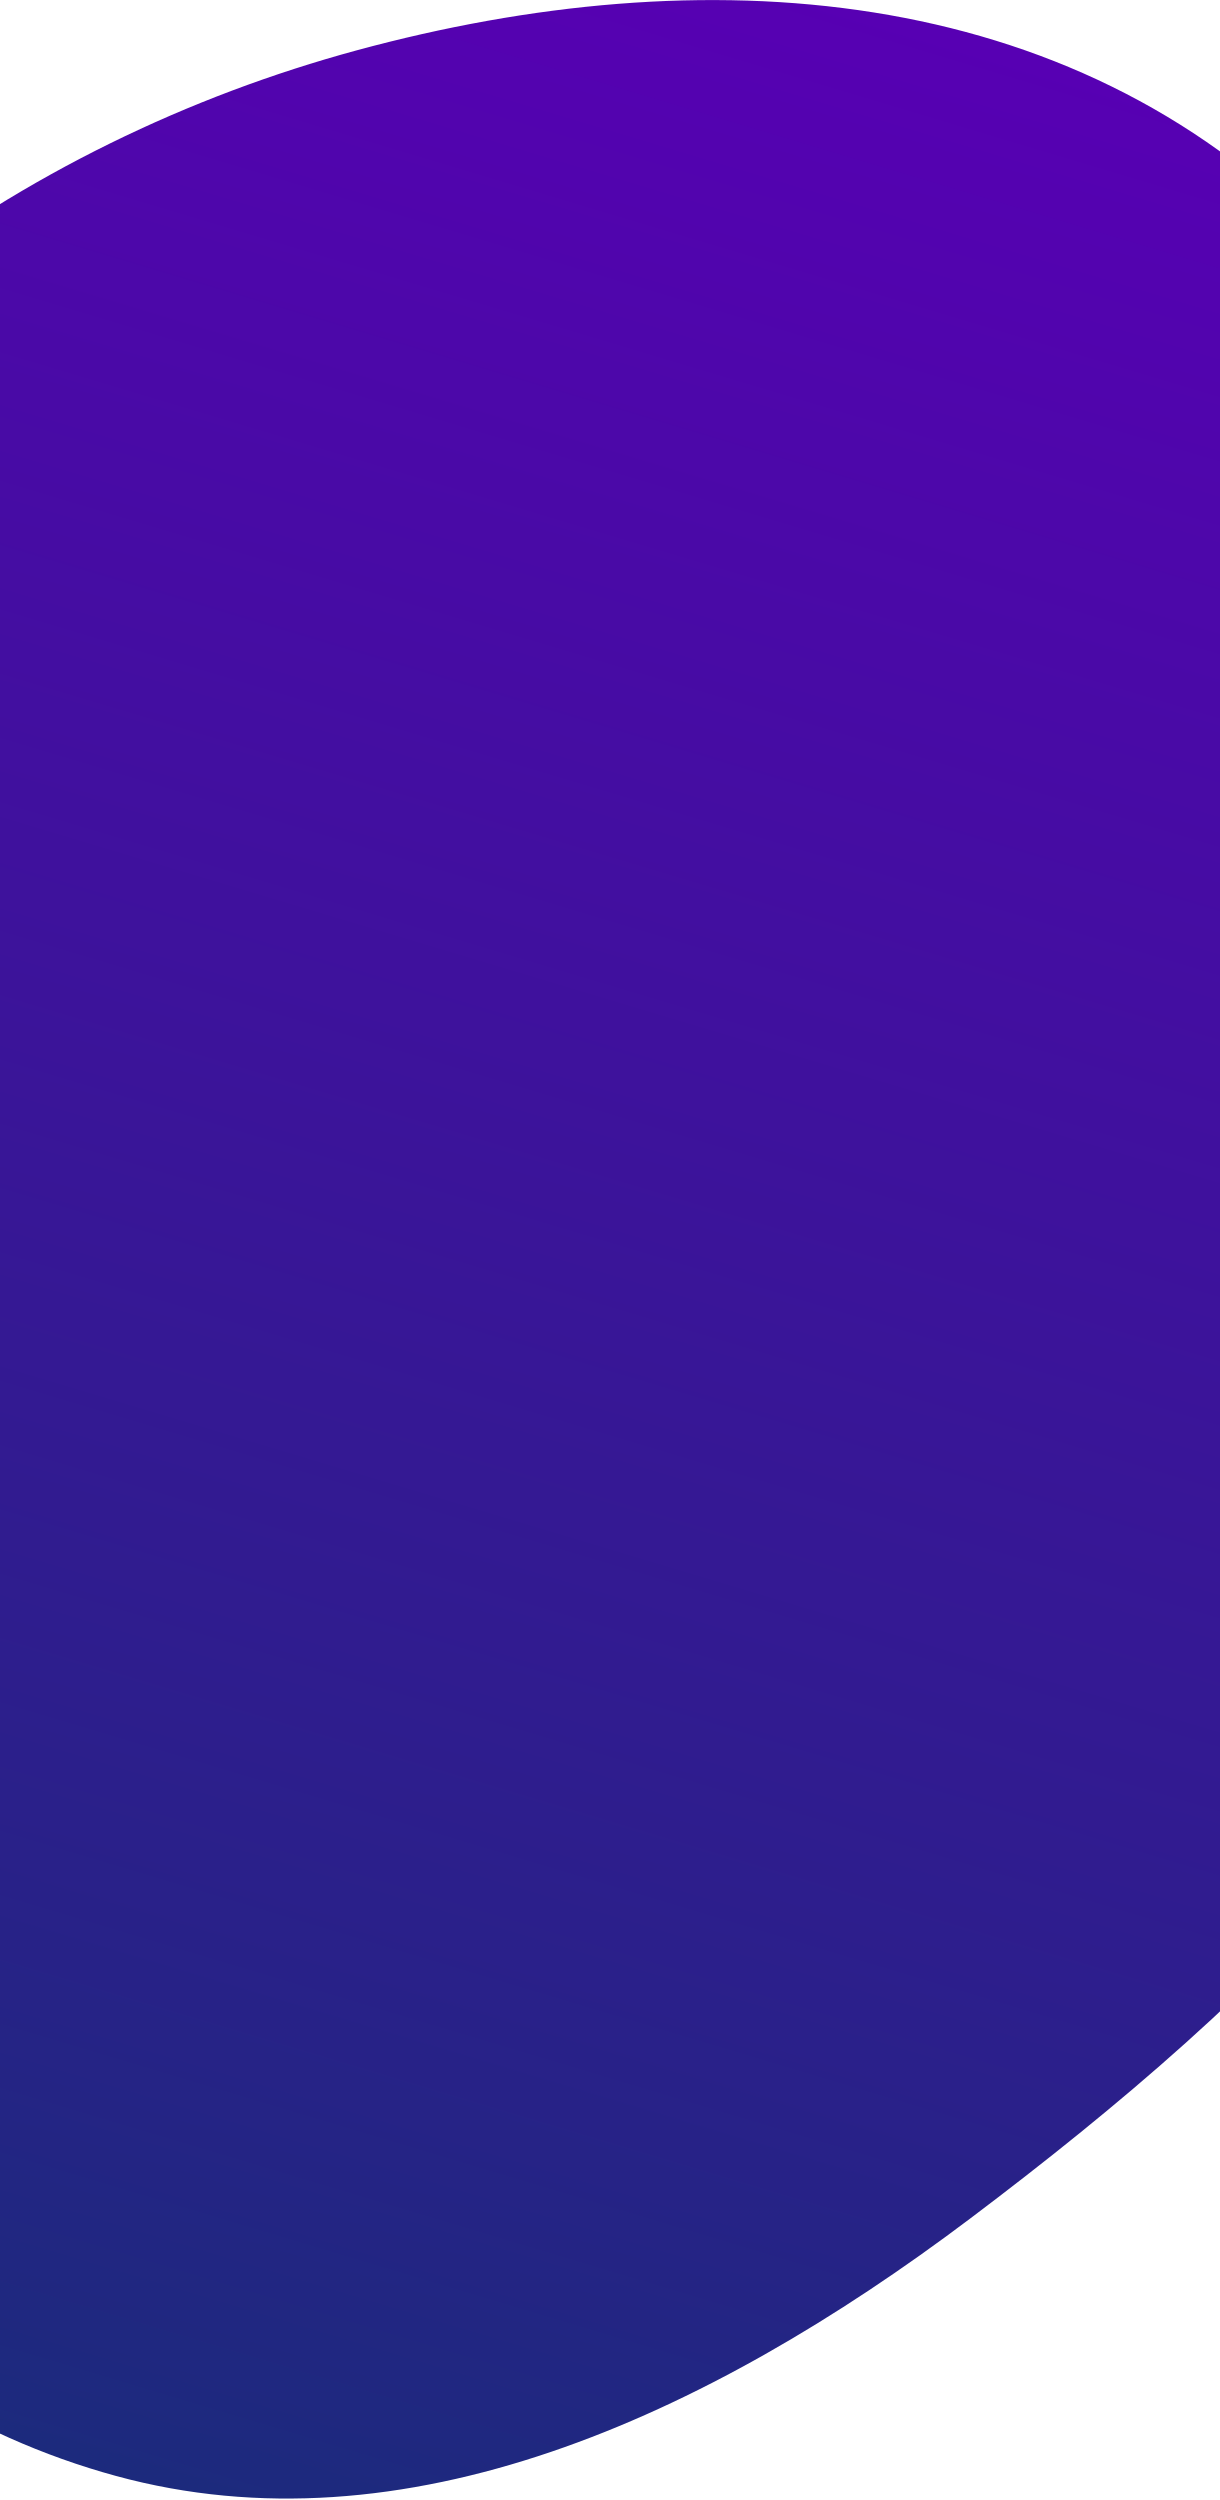
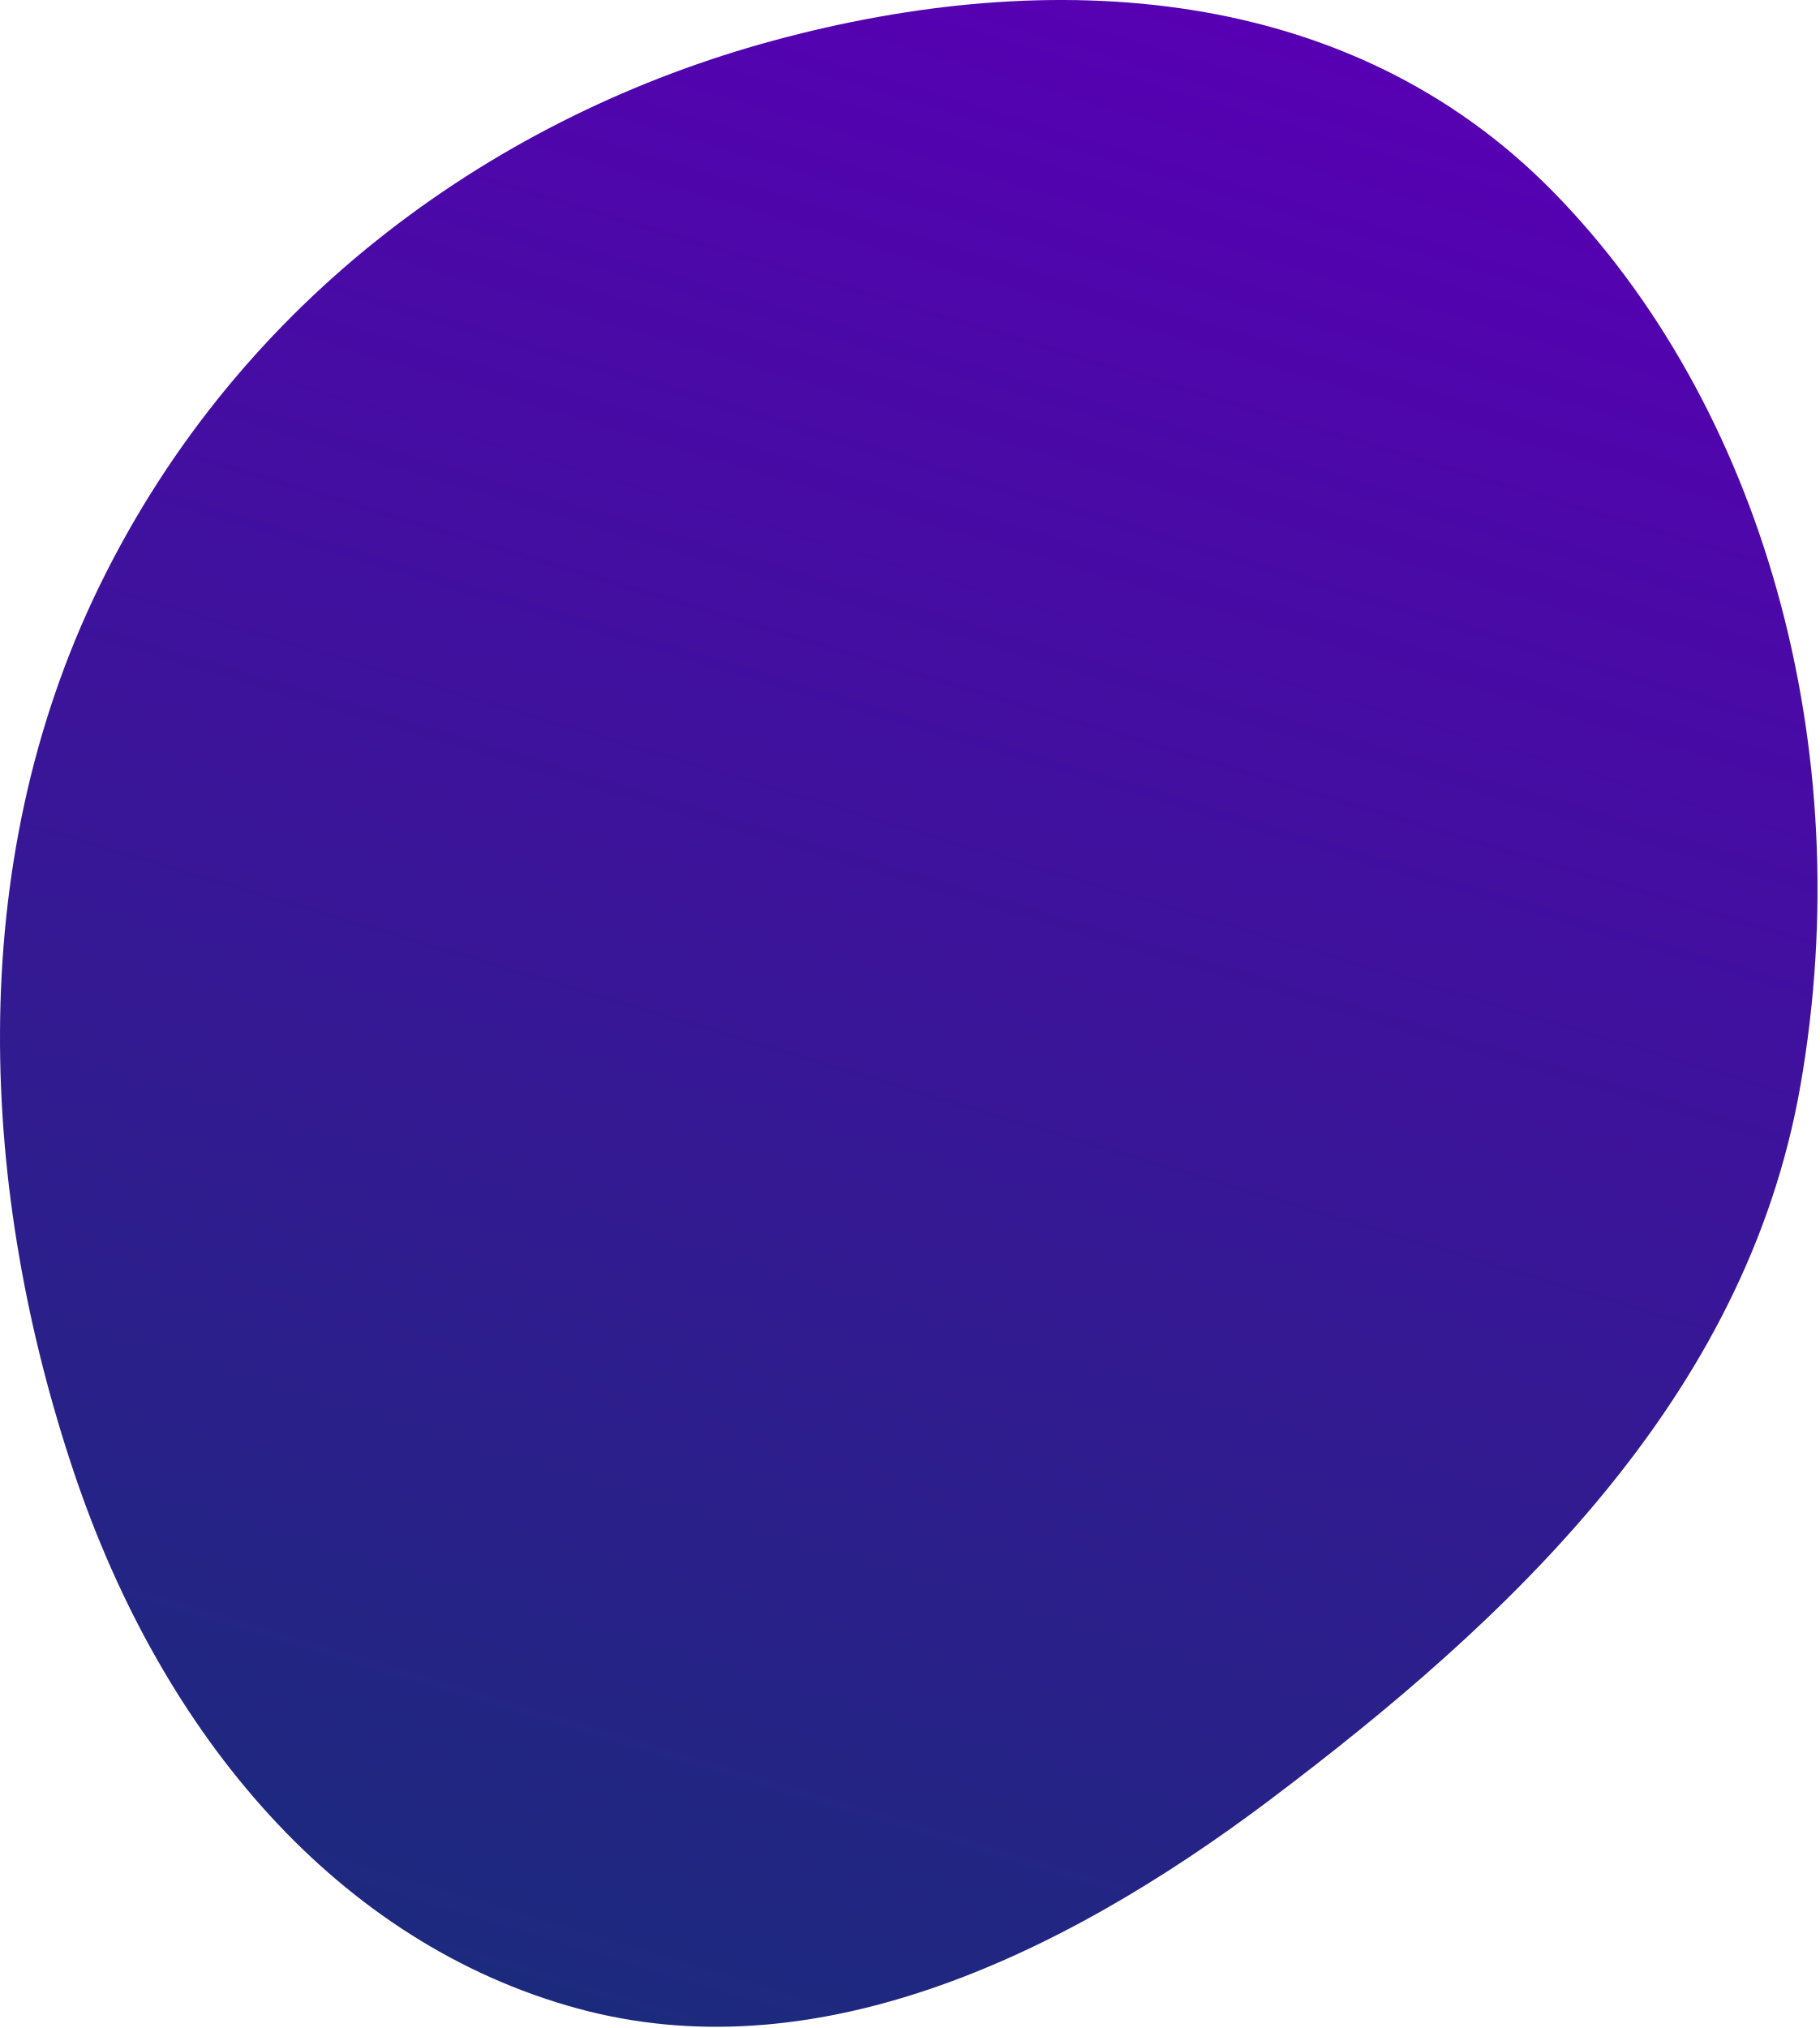
- <svg xmlns="http://www.w3.org/2000/svg" width="375" height="769" viewBox="0 0 375 769" fill="none">
-   <path fill-rule="evenodd" clip-rule="evenodd" d="M35.727 761.617C-54.727 736.941 -121.526 658.723 -155.229 558.483C-190.715 452.941 -197.841 329.31 -145.618 222.265C-91.768 111.887 6.719 43.467 109.676 15.496C216.385 -13.494 328.634 -5.636 405.524 72.535C484.476 152.802 522.128 282.699 499.489 411.803C478.598 530.942 388.333 614.605 298.601 682.29C216.502 744.217 123.967 785.689 35.727 761.617Z" fill="url(#paint0_linear)" />
+ <svg xmlns="http://www.w3.org/2000/svg" width="690" height="769" viewBox="0 0 690 769" fill="none">
+   <path fill-rule="evenodd" clip-rule="evenodd" d="M219.048 761.597C128.595 736.921 61.795 658.703 28.092 558.462C-7.394 452.921 -14.52 329.289 37.703 222.245C91.554 111.866 190.04 43.447 292.998 15.476C399.706 -13.514 511.956 -5.657 588.845 72.514C667.797 152.781 705.449 282.678 682.81 411.783C661.919 530.921 571.655 614.585 481.923 682.269C399.823 744.197 307.288 785.669 219.048 761.597Z" fill="url(#paint0_linear)" />
  <defs>
-     <linearGradient id="paint0_linear" x1="41.484" y1="763.424" x2="270.304" y2="1.682" gradientUnits="userSpaceOnUse">
+     <linearGradient id="paint0_linear" x1="224.806" y1="763.404" x2="453.625" y2="1.662" gradientUnits="userSpaceOnUse">
      <stop stop-color="#1C2A7D" />
      <stop offset="1" stop-color="#5700B3" />
    </linearGradient>
  </defs>
</svg>
